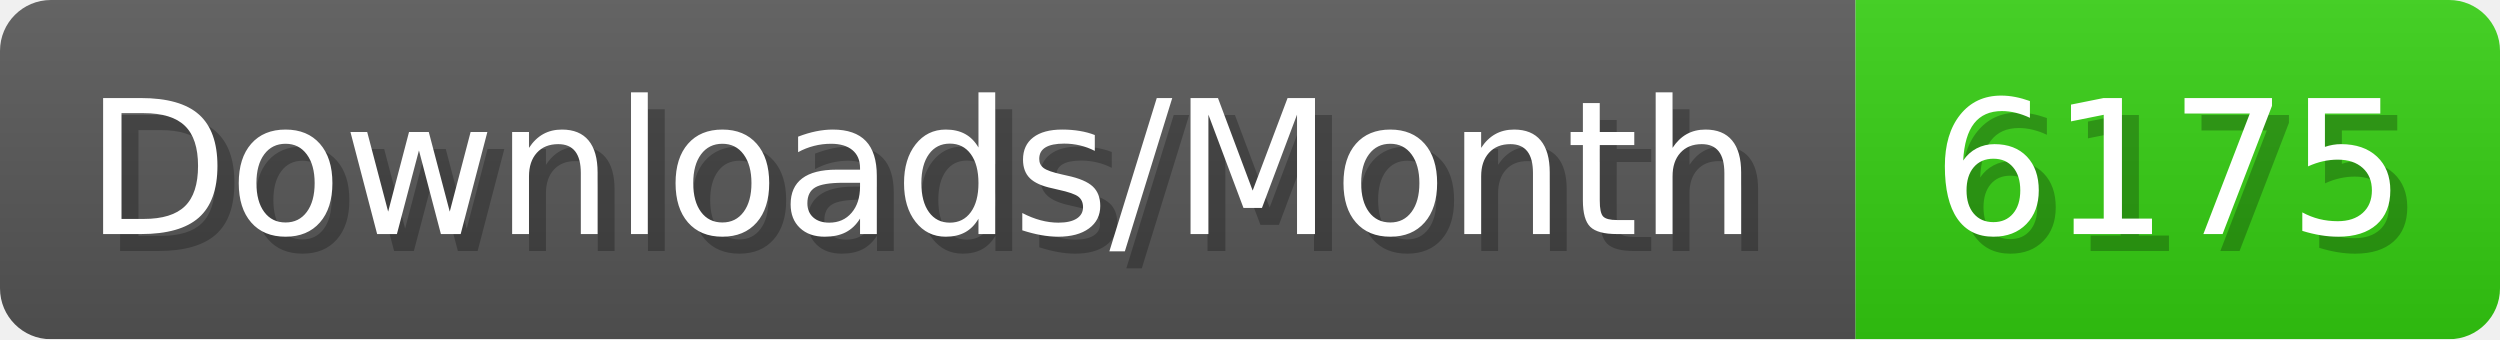
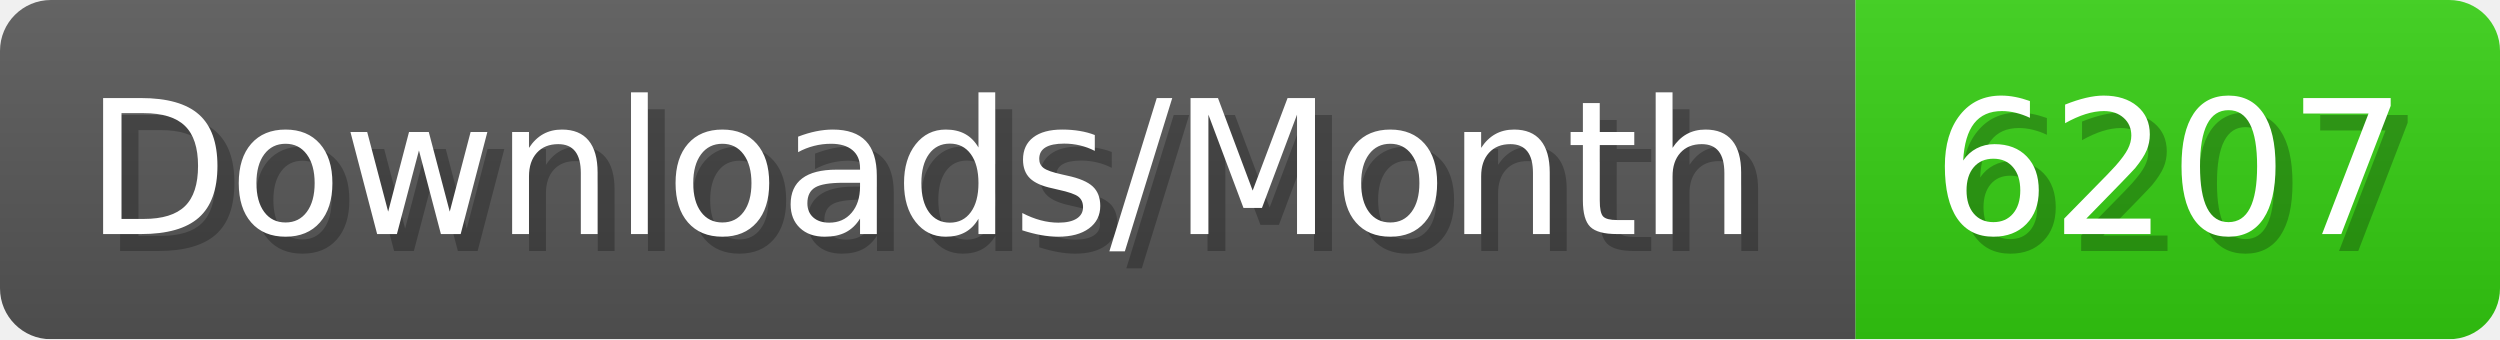
- <svg xmlns="http://www.w3.org/2000/svg" width="147.4" height="20" viewBox="0 0 1474 200" role="img" aria-label="Downloads/Month: 6175">
+ <svg xmlns="http://www.w3.org/2000/svg" width="147.4" height="20" viewBox="0 0 1474 200" role="img" aria-label="Downloads/Month: 6207">
  <linearGradient id="YlXUI" x2="0" y2="100%">
    <stop offset="0" stop-opacity=".1" stop-color="#EEE" />
    <stop offset="1" stop-opacity=".1" />
  </linearGradient>
  <mask id="JHhop">
    <rect width="1474" height="200" rx="30" fill="#FFF" />
  </mask>
  <g mask="url(#JHhop)">
    <rect width="1094" height="200" fill="#555" />
    <rect width="380" height="200" fill="#3C1" x="1094" />
    <rect width="1474" height="200" fill="url(#YlXUI)" />
  </g>
  <g aria-hidden="true" fill="#fff" text-anchor="start" font-family="Verdana,DejaVu Sans,sans-serif" font-size="110">
    <text x="60" y="148" textLength="994" fill="#000" opacity="0.25">Downloads/Month</text>
    <text x="50" y="138" textLength="994">Downloads/Month</text>
-     <text x="1149" y="148" textLength="280" fill="#000" opacity="0.25">6175</text>
-     <text x="1139" y="138" textLength="280">6175</text>
+     <text x="1149" y="148" textLength="280" fill="#000" opacity="0.25">6207</text>
+     <text x="1139" y="138" textLength="280">6207</text>
  </g>
</svg>
